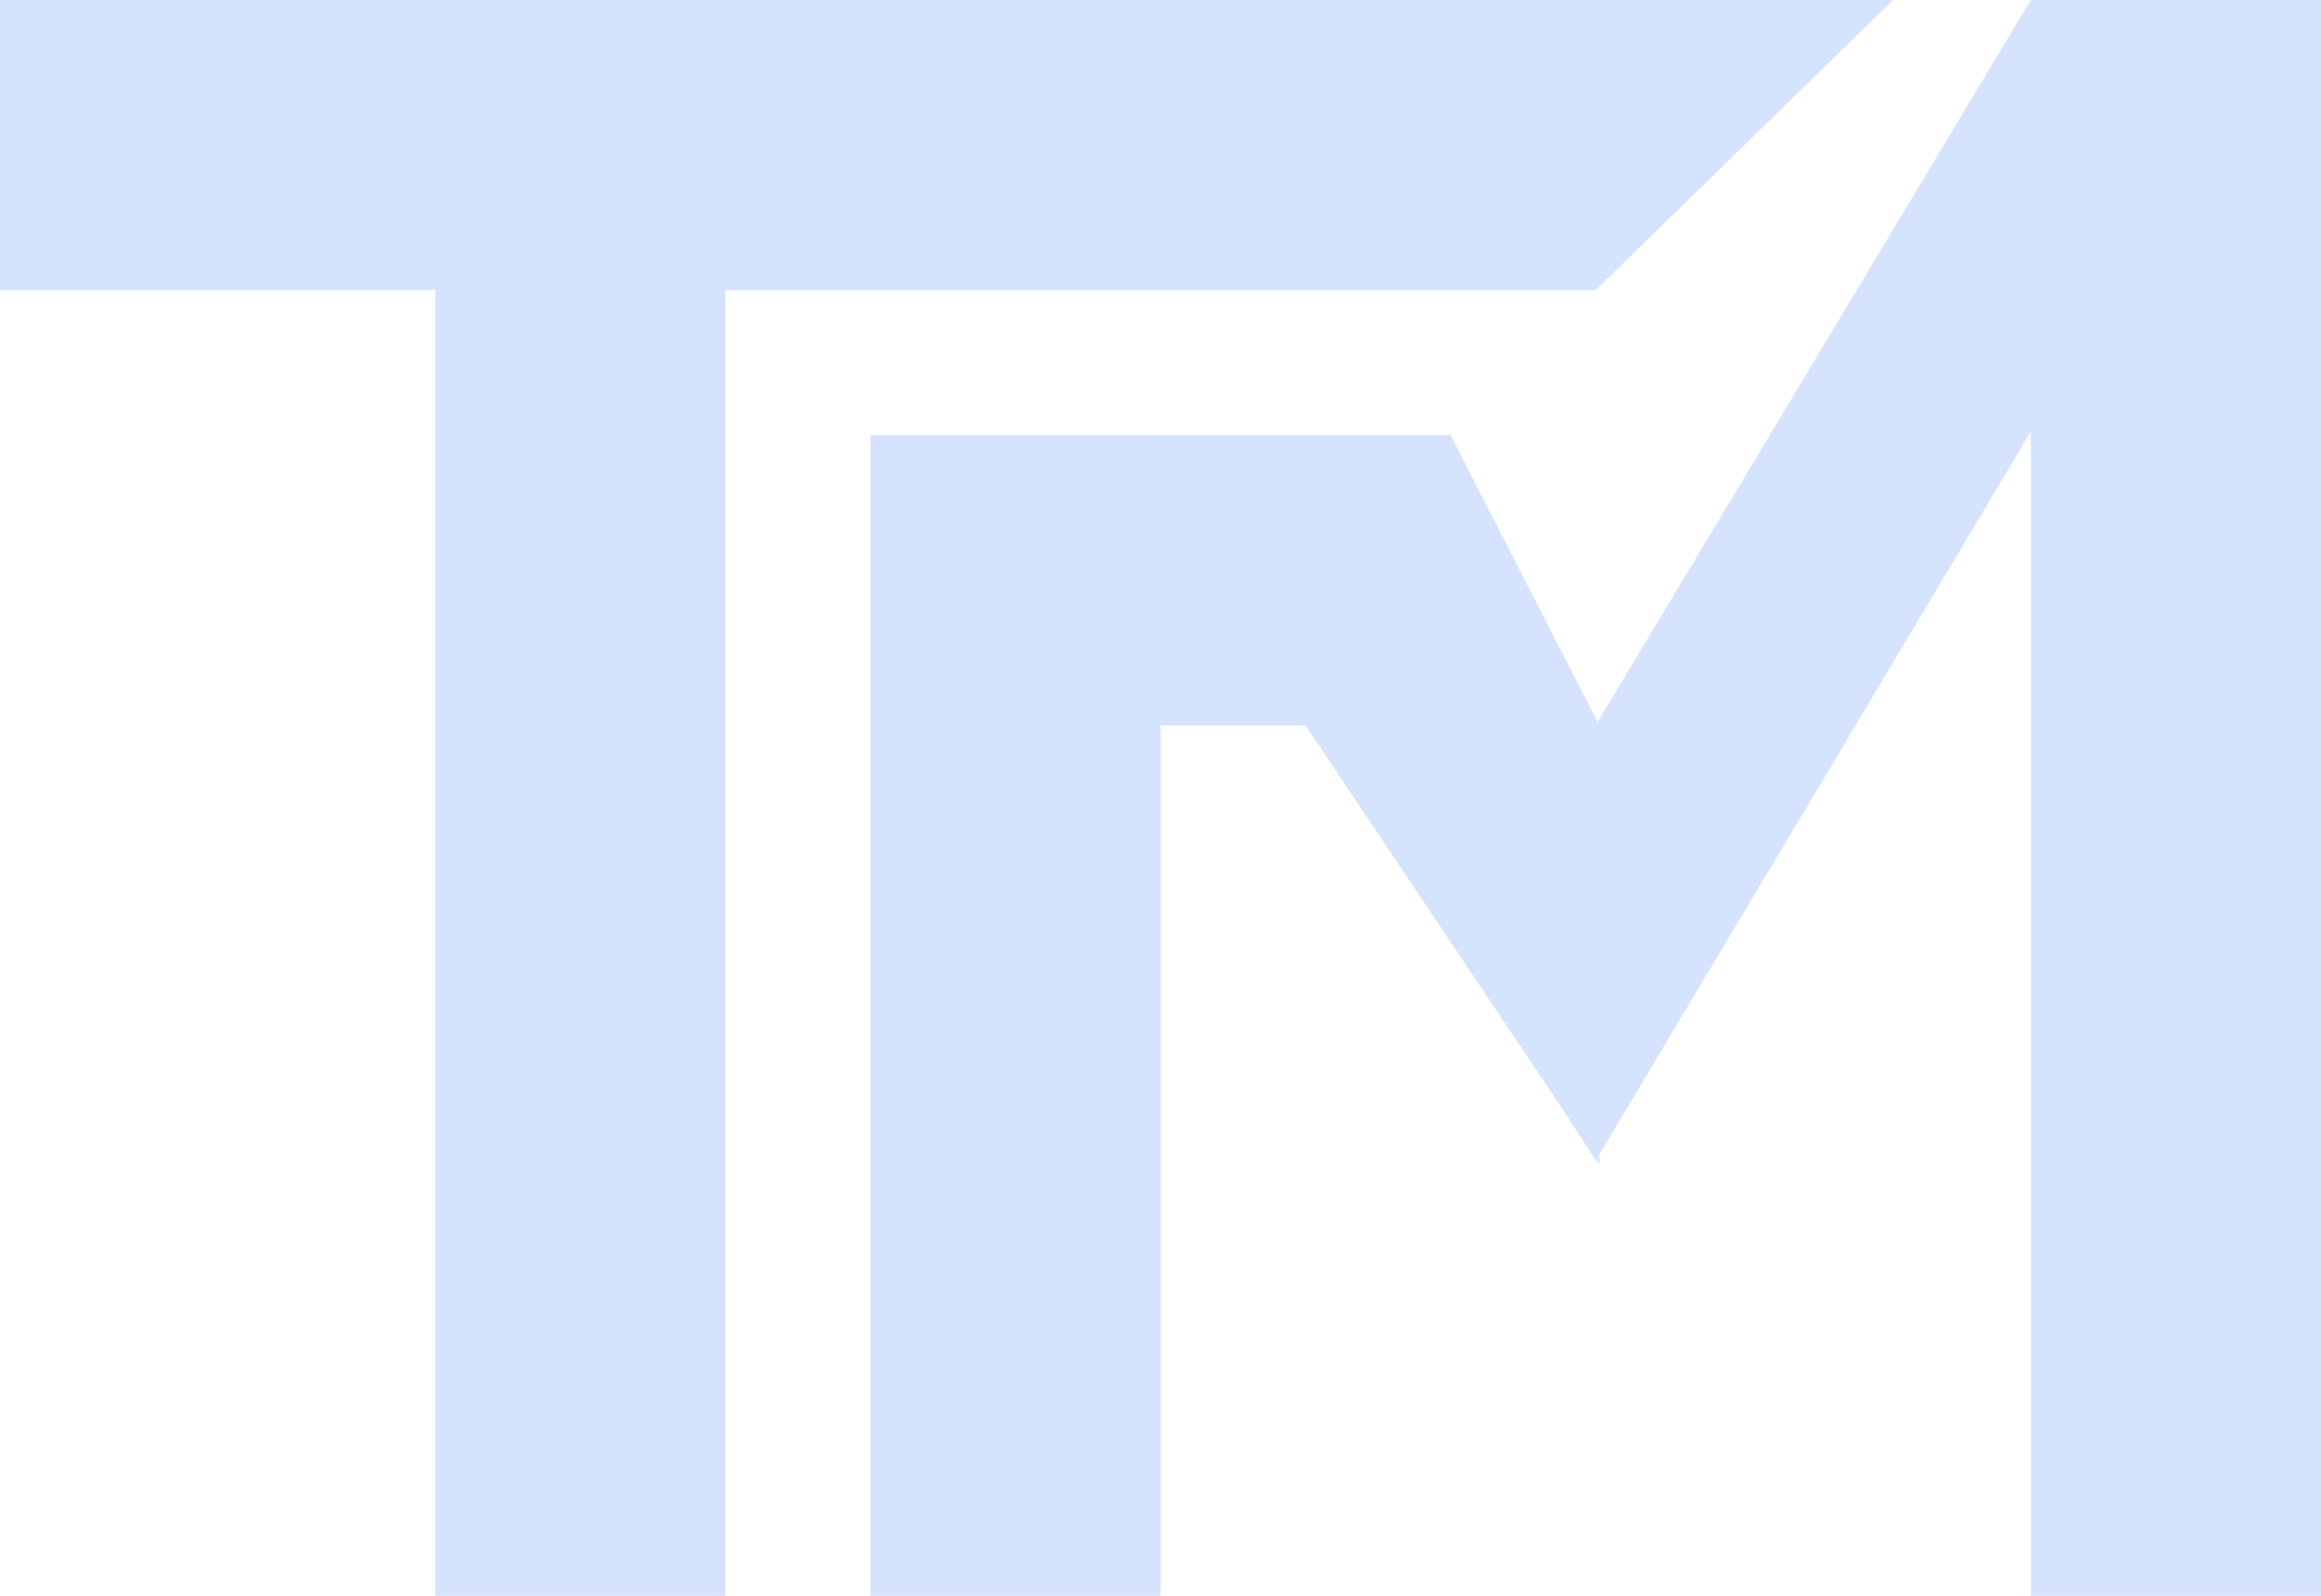
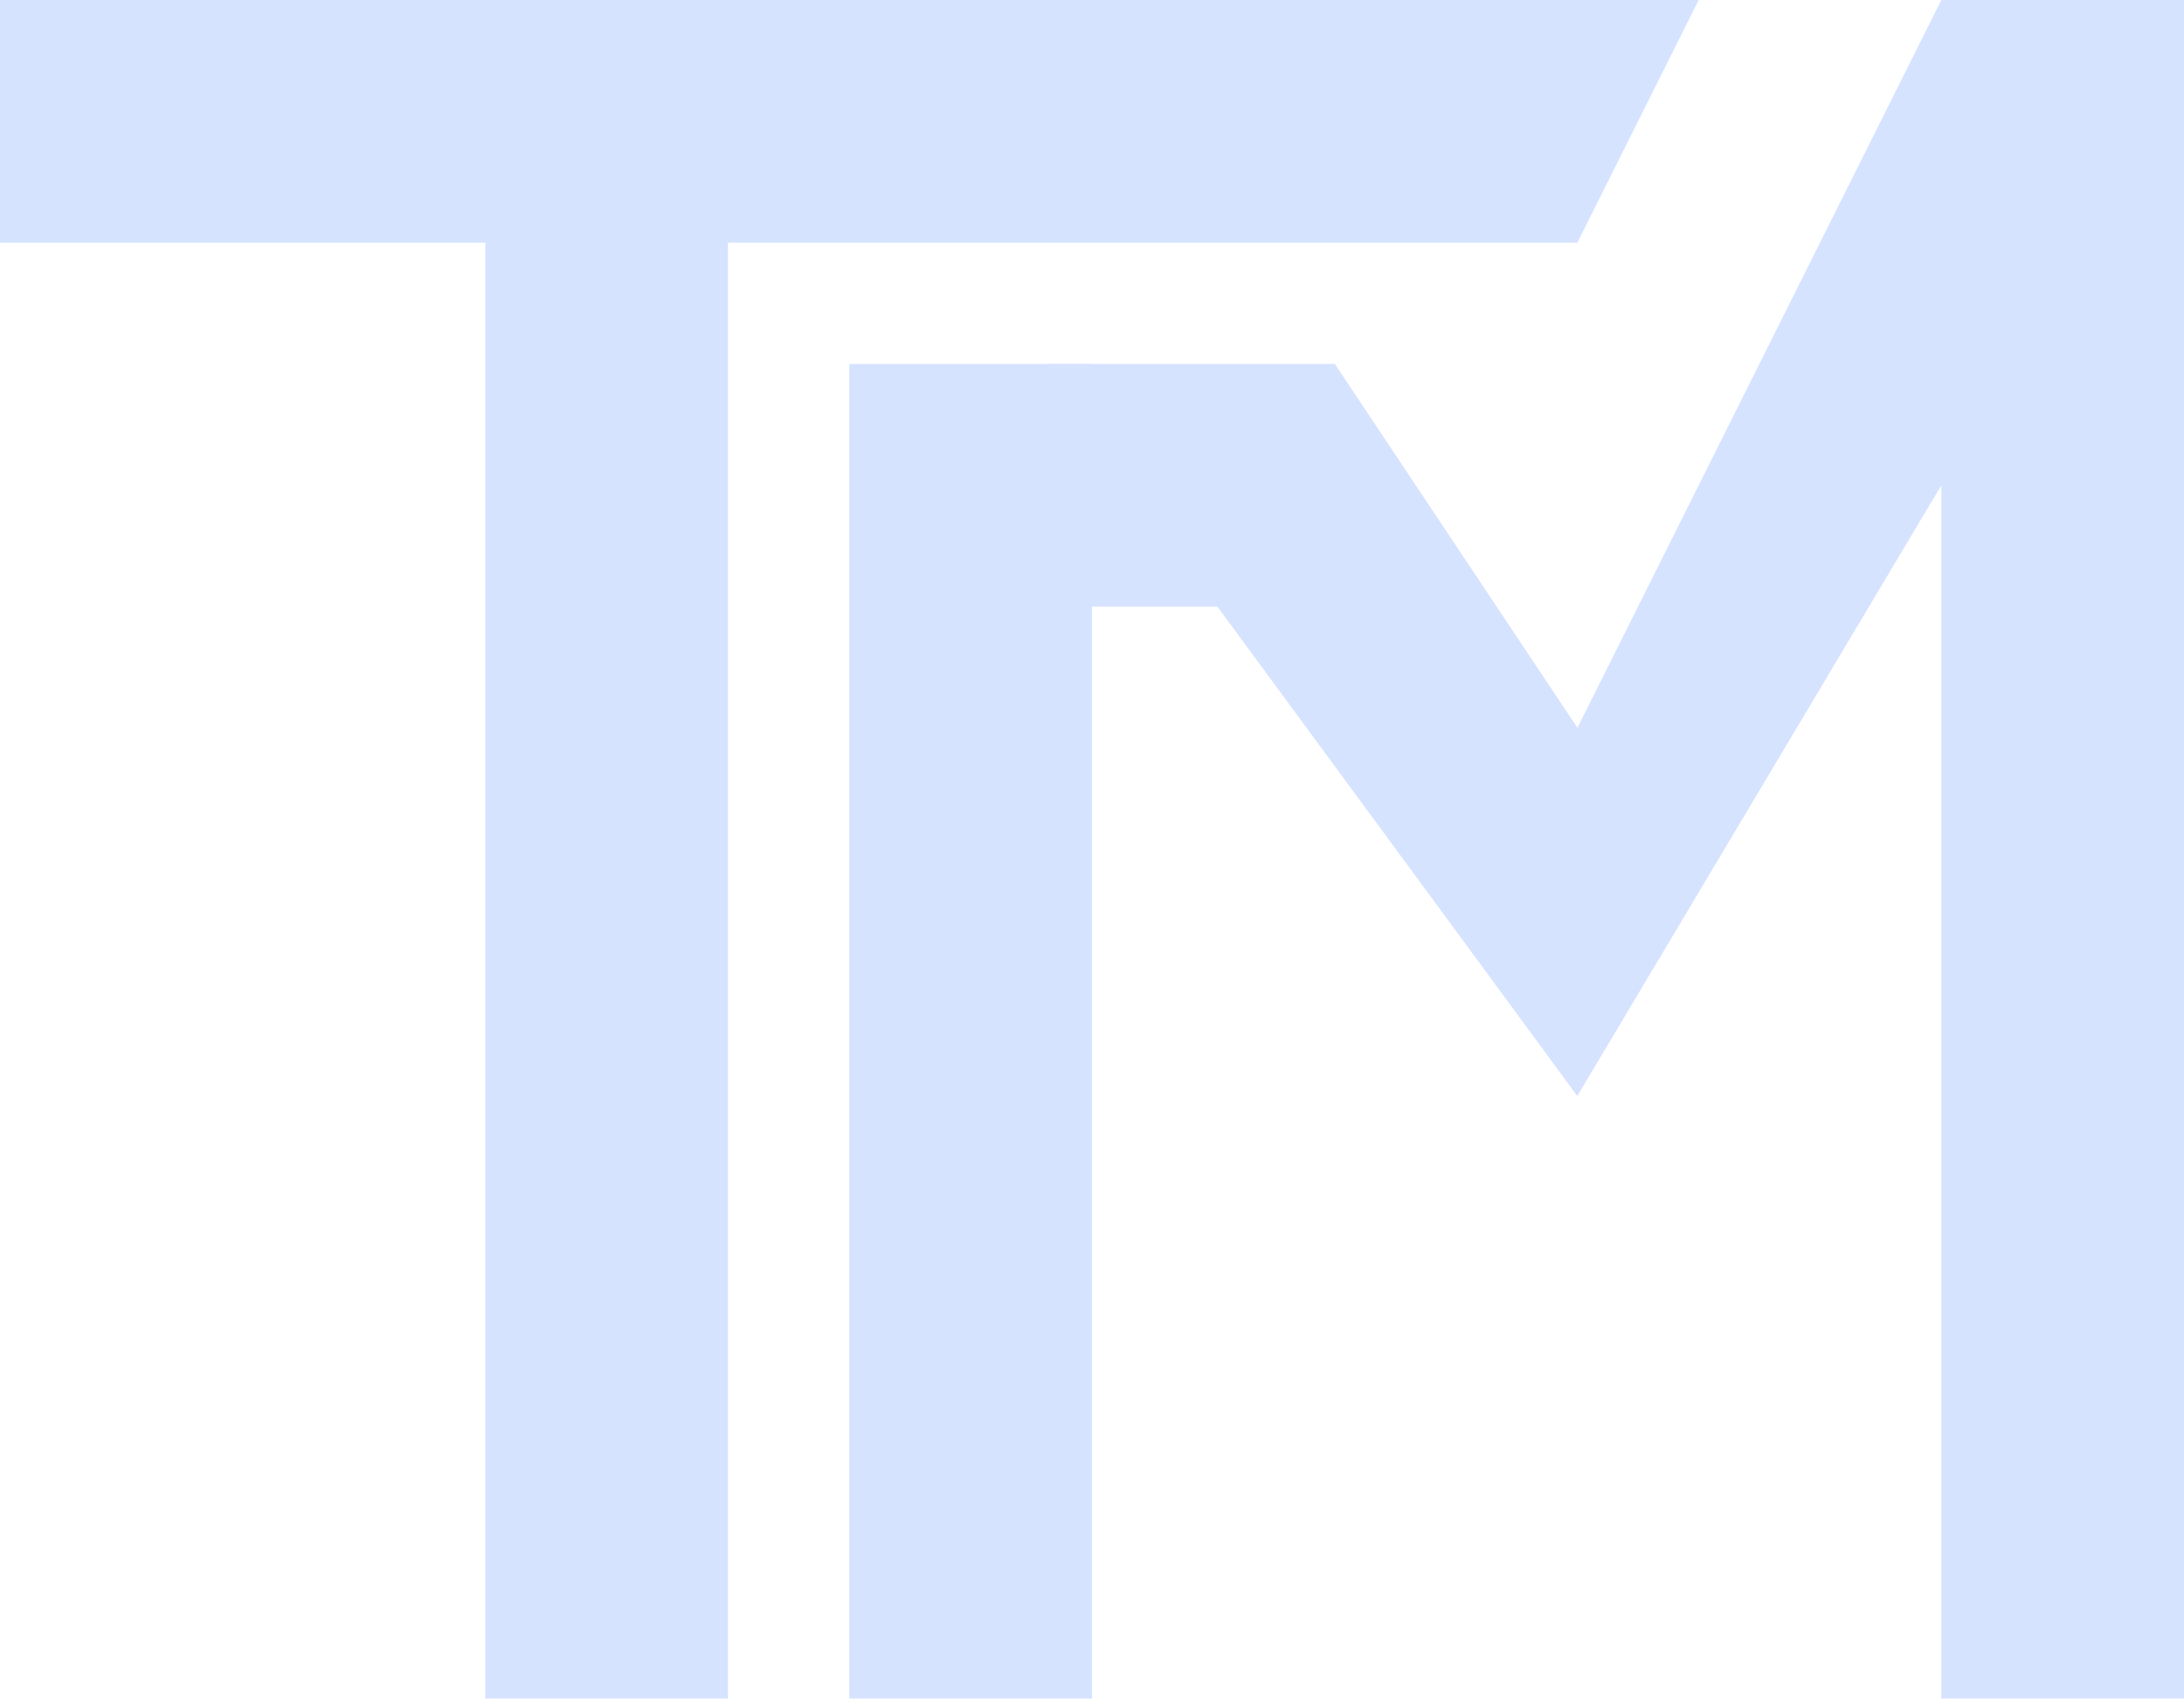
- <svg xmlns="http://www.w3.org/2000/svg" width="320" height="220" viewBox="0 0 320 220" fill="none">
-   <path d="M220 100L280 0H319.5V59.5H280L220 160L200.5 129.5L220 100Z" fill="#D6E3FF" />
-   <rect x="60" width="40" height="220" fill="#D6E3FF" />
-   <path d="M0 0H261L220 40H0V0Z" fill="#D6E3FF" />
-   <rect x="120" y="60" width="40" height="160" fill="#D6E3FF" />
-   <path d="M160 60H200L180 100H160V60Z" fill="#D6E3FF" />
-   <path d="M200 60L220.5 100V160.5L180 100H159.5V60H200Z" fill="#D6E3FF" />
-   <rect x="280" width="40" height="220" fill="#D6E3FF" />
+ <svg xmlns="http://www.w3.org/2000/svg" width="270" height="210" viewBox="0 0 270 210" fill="none">
+   <path d="M195 90L240 0H270V60H240L195 135.5L150.5 75L165 45L195 90Z" fill="#D6E3FF" />
+   <path d="M60 0H90V210H60V0Z" fill="#D6E3FF" />
+   <path d="M0 0H210L195 30H0V0Z" fill="#D6E3FF" />
+   <rect x="105" y="45" width="30" height="165" fill="#D6E3FF" />
+   <path d="M165 45L195 90V135.5L151 75H129.5V45H165Z" fill="#D6E3FF" />
+   <rect x="240" width="30" height="210" fill="#D6E3FF" />
</svg>
